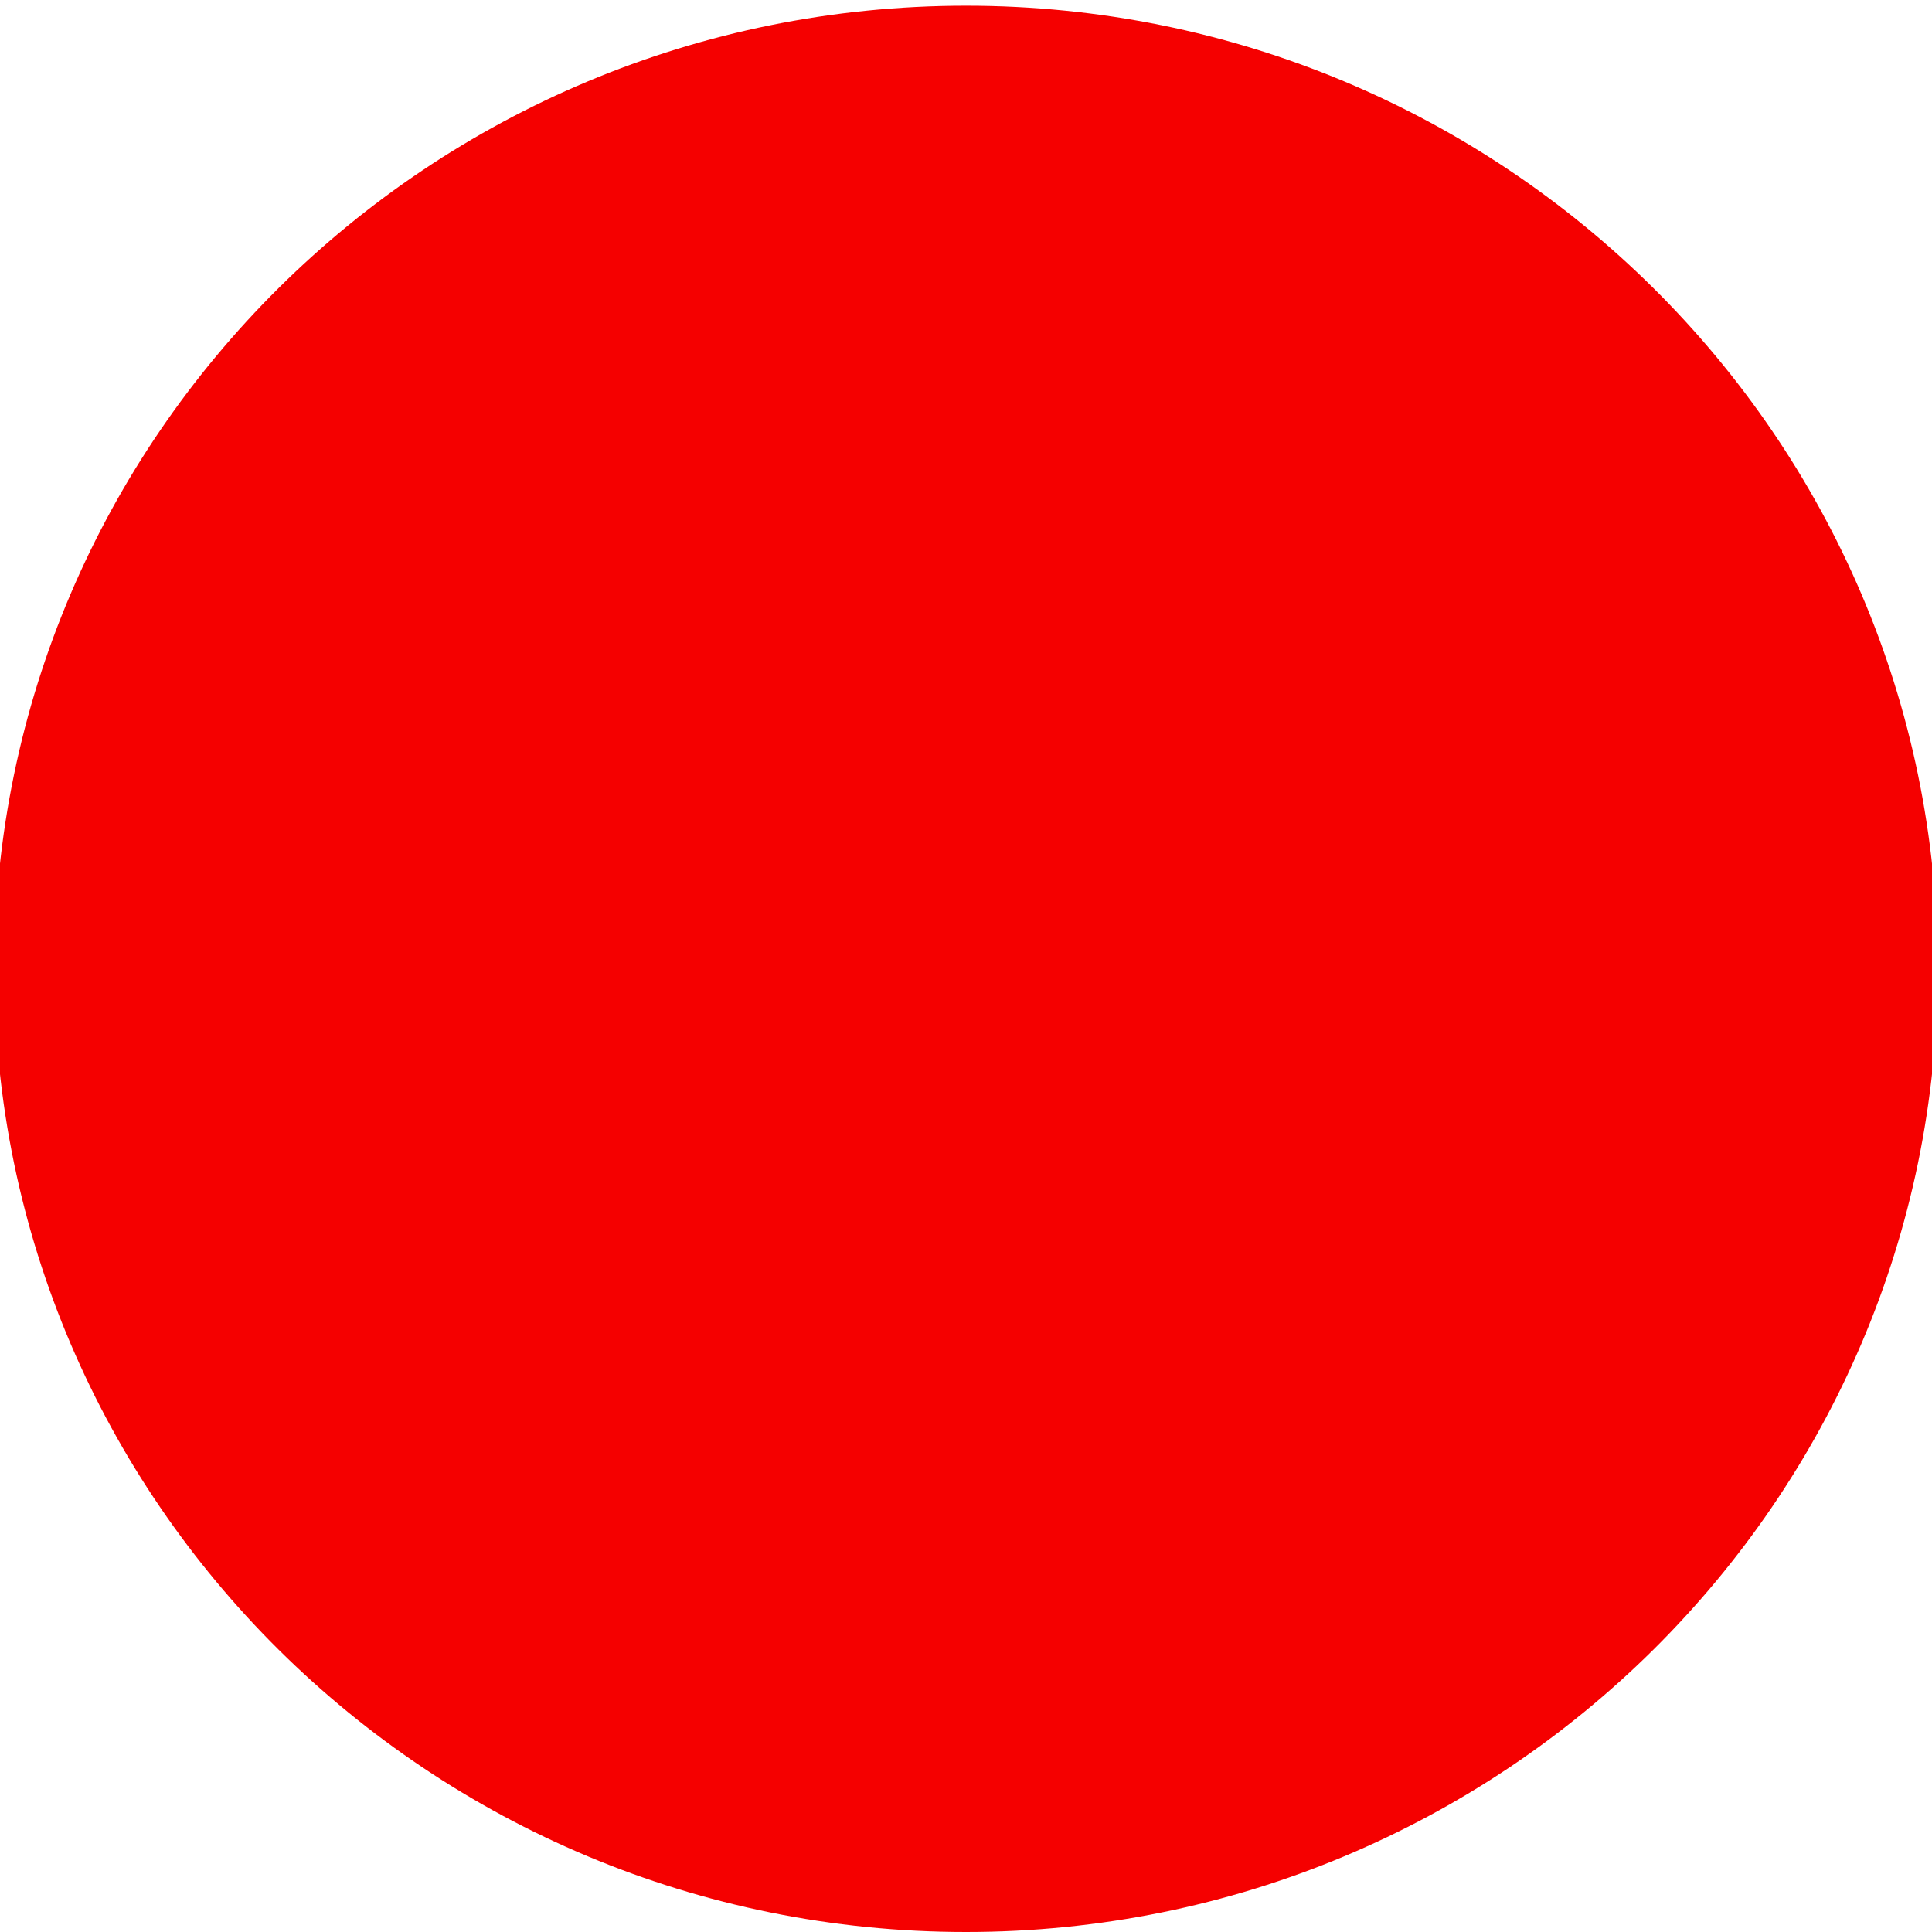
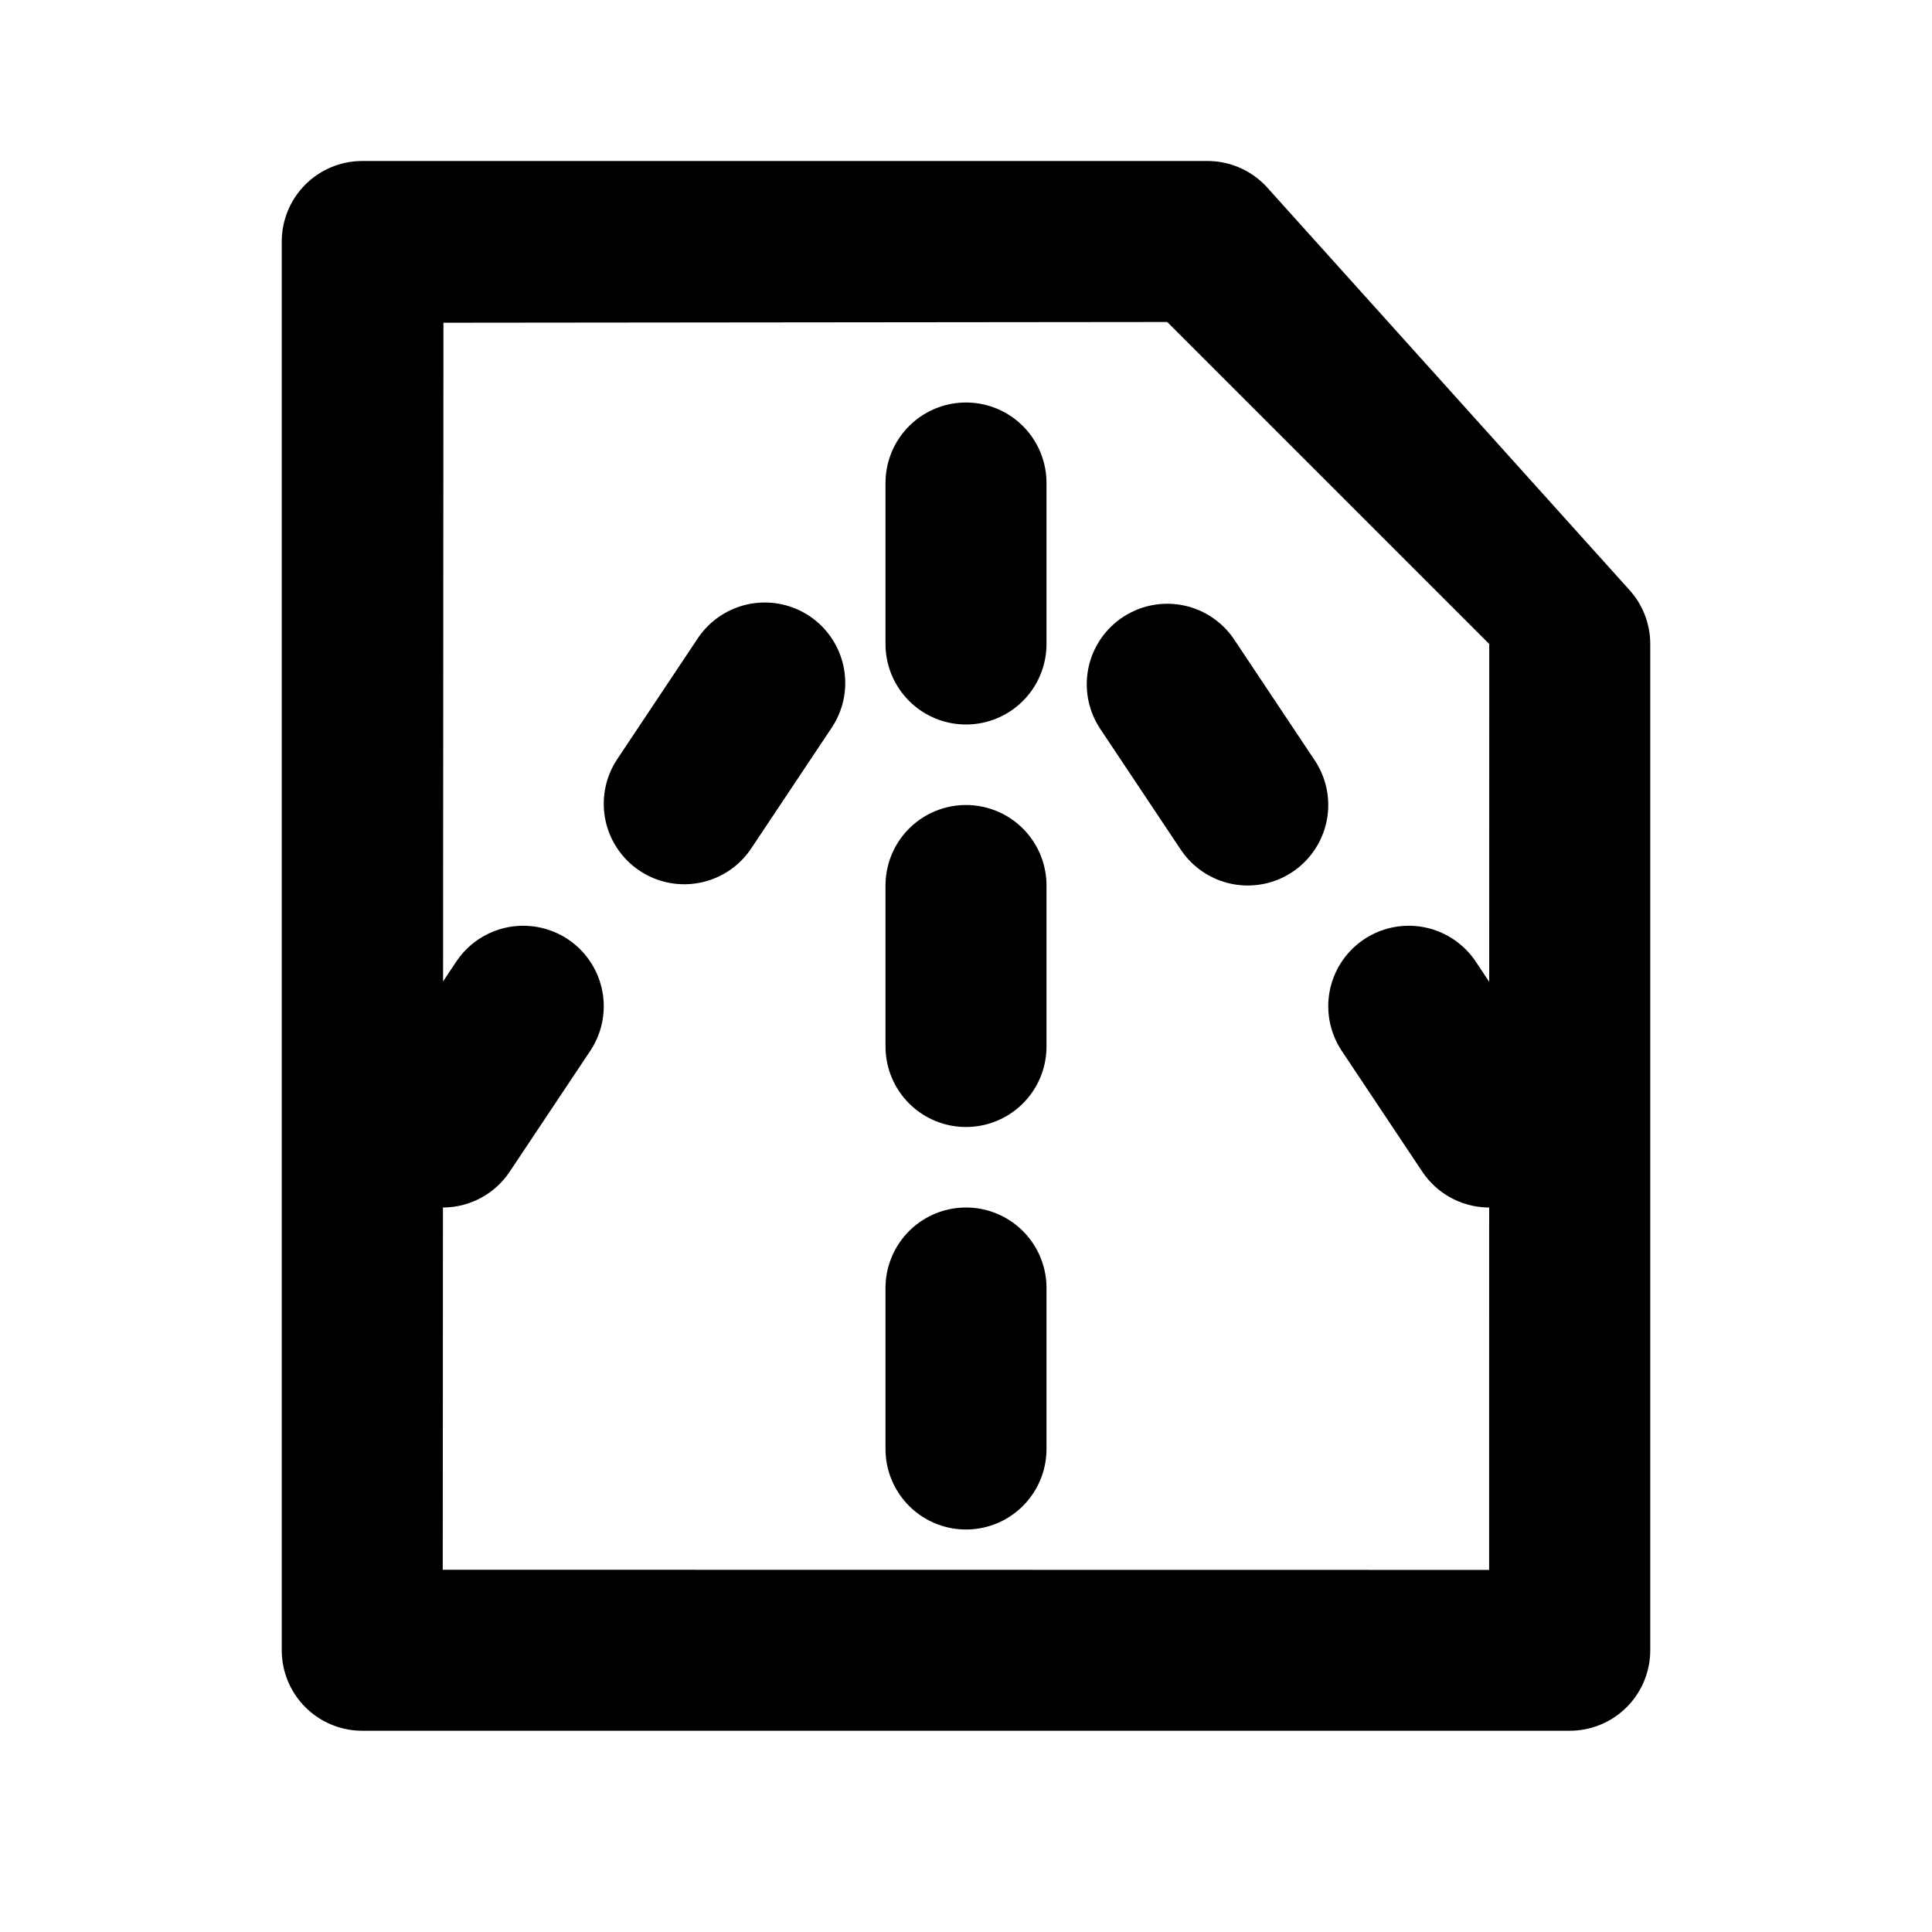
- <svg xmlns="http://www.w3.org/2000/svg" width="48px" height="48px" id="svg3304">
-   <defs id="defs3306" />
-   <g id="layer1">
-     <path style="fill:#f50000;fill-opacity:1;fill-rule:evenodd;stroke:none;stroke-width:1px;stroke-linecap:butt;stroke-linejoin:miter;stroke-opacity:1" id="path3312" d="M 48.143 24.071 A 24.143 23.929 0 1 1  -0.143,24.071 A 24.143 23.929 0 1 1  48.143 24.071 z" />
-   </g>
+ <svg xmlns="http://www.w3.org/2000/svg" width="48px" height="48px" viewBox="0 0 48 48" xml:space="preserve" id="svg2">
+   <defs id="defs17" />
+   <rect style="fill: none; fill-opacity: 0.75; fill-rule: evenodd; stroke: none; stroke-width: 1px; stroke-linecap: butt; stroke-linejoin: miter; stroke-opacity: 1;" id="rect3319" width="48" height="48" x="0" y="0" />
+   <path style="fill: rgb(255, 255, 255); fill-rule: nonzero; stroke: rgb(255, 255, 255); stroke-width: 12; stroke-linejoin: round; stroke-miterlimit: 4; stroke-dasharray: none; fill-opacity: 1; stroke-opacity: 1;" d="M 39,41 L 9,41 L 9,6 L 30,6 L 39,16 L 39,20.679 L 39,41 z " id="path4775" />
+   <path id="path7" d="M 39,41 L 9,41 L 9,6 L 30,6 L 39,16 L 39,41 z " style="fill: rgb(0, 0, 0); fill-rule: nonzero; stroke: rgb(0, 0, 0); stroke-width: 4; stroke-linejoin: round; stroke-miterlimit: 4; stroke-dasharray: none; fill-opacity: 1;" />
+   <path id="path9" d="M 37,16 L 36.997,39.004 L 11,39 L 11.017,8.018 L 29,8 L 37,16 z " style="fill: rgb(255, 255, 255); fill-rule: nonzero; stroke: none; stroke-miterlimit: 4;" />
+   <path style="fill: none; fill-rule: evenodd; stroke: rgb(0, 0, 0); stroke-width: 4; stroke-linecap: round; stroke-linejoin: miter; stroke-miterlimit: 4; stroke-dasharray: none; stroke-opacity: 1;" d="M 24,12 L 24,16" id="path2385" />
+   <path id="path3157" d="M 24,22 L 24,26" style="fill: none; fill-rule: evenodd; stroke: rgb(0, 0, 0); stroke-width: 4; stroke-linecap: round; stroke-linejoin: miter; stroke-miterlimit: 4; stroke-dasharray: none; stroke-opacity: 1;" />
+   <path style="fill: none; fill-rule: evenodd; stroke: rgb(0, 0, 0); stroke-width: 4; stroke-linecap: round; stroke-linejoin: miter; stroke-miterlimit: 4; stroke-dasharray: none; stroke-opacity: 1;" d="M 24,32 L 24,36" id="path3159" />
+   <path id="path3161" d="M 19,16.969 L 17,19.969" style="fill: none; fill-rule: evenodd; stroke: rgb(0, 0, 0); stroke-width: 4; stroke-linecap: round; stroke-linejoin: miter; stroke-miterlimit: 4; stroke-dasharray: none; stroke-opacity: 1;" />
+   <path style="fill: none; fill-rule: evenodd; stroke: rgb(0, 0, 0); stroke-width: 4; stroke-linecap: round; stroke-linejoin: miter; stroke-miterlimit: 4; stroke-dasharray: none; stroke-opacity: 1;" d="M 29,17 L 31,20" id="path3163" />
+   <path id="path3165" d="M 35,25 L 37,28" style="fill: none; fill-rule: evenodd; stroke: rgb(0, 0, 0); stroke-width: 4; stroke-linecap: round; stroke-linejoin: miter; stroke-miterlimit: 4; stroke-dasharray: none; stroke-opacity: 1;" />
+   <path style="fill: none; fill-rule: evenodd; stroke: rgb(0, 0, 0); stroke-width: 4; stroke-linecap: round; stroke-linejoin: miter; stroke-miterlimit: 4; stroke-dasharray: none; stroke-opacity: 1;" d="M 13,25 L 11,28" id="path3167" />
</svg>
